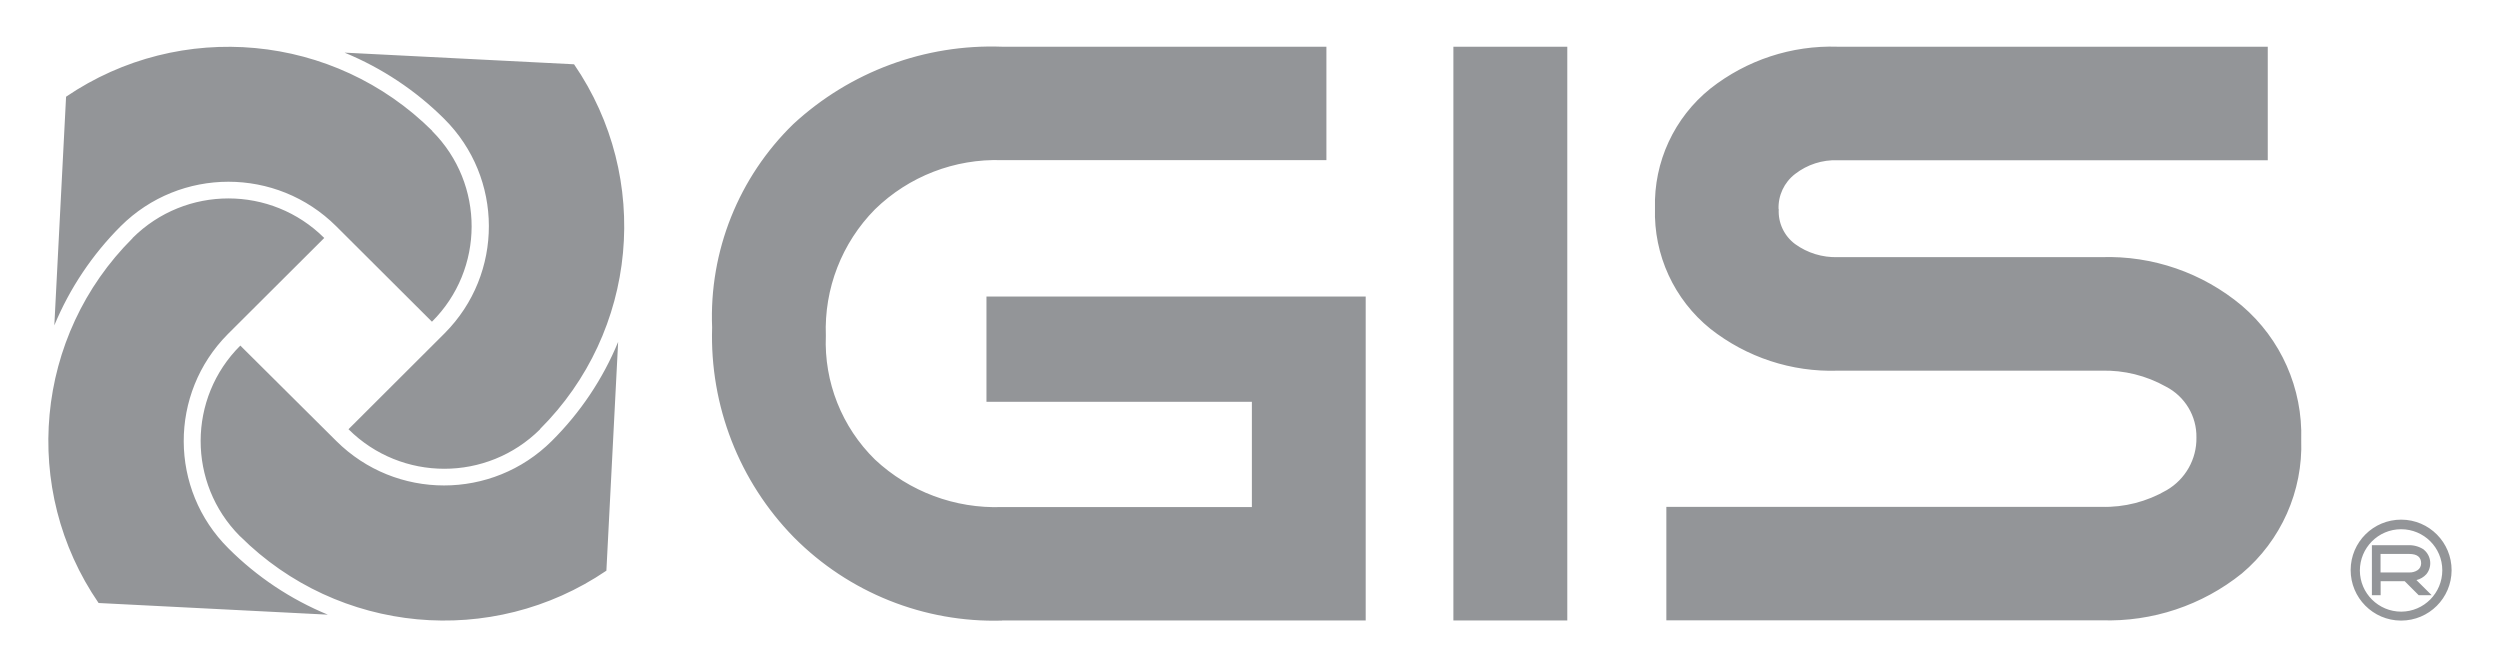
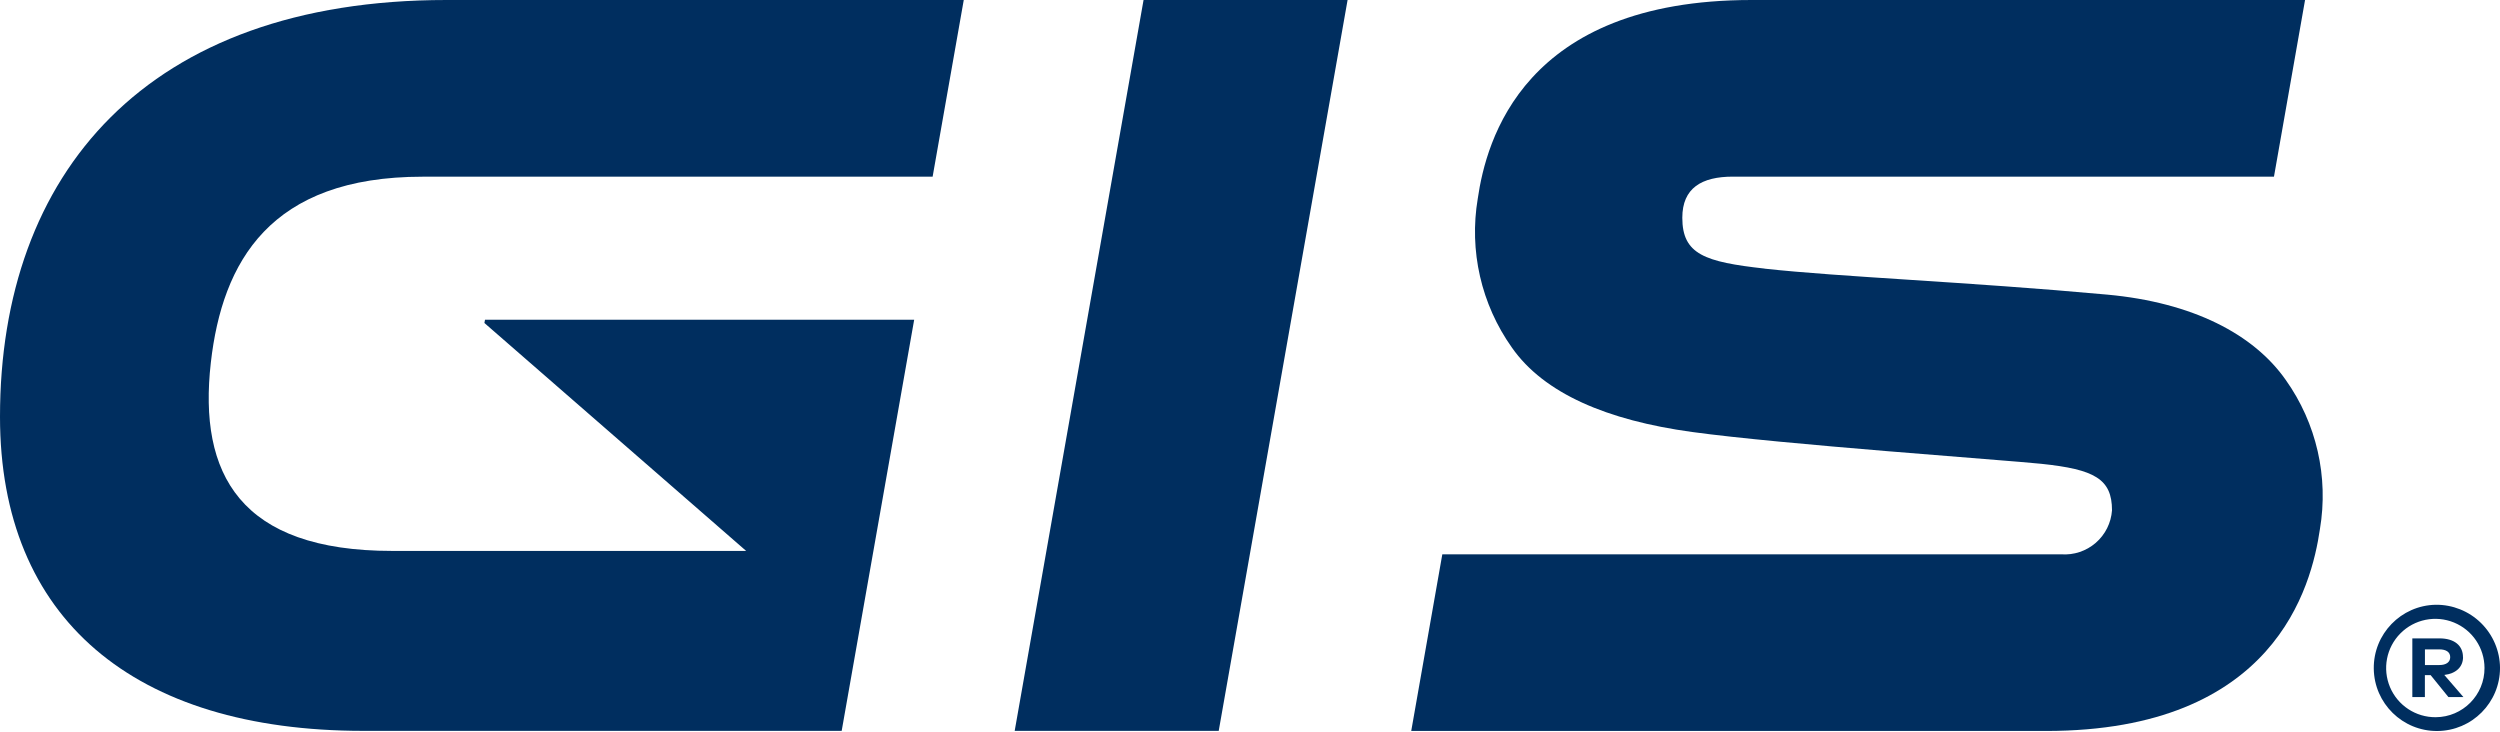
- <svg xmlns="http://www.w3.org/2000/svg" id="a" viewBox="0 0 266 71">
-   <path id="b" d="M260.85,60.68c.01-2.96-2.38-5.38-5.35-5.39s-5.38,2.38-5.39,5.35c-.01,2.96,2.38,5.38,5.35,5.39h.02c2.96,0,5.36-2.39,5.37-5.35m-.99,0c0,2.42-1.95,4.39-4.37,4.4-2.42,0-4.39-1.95-4.4-4.37,0-2.42,1.95-4.39,4.37-4.4h.02c2.42,0,4.38,1.95,4.38,4.36h0m-1.7,.43c.65-.79,.53-1.96-.26-2.61l-.04-.04c-.5-.32-1.08-.47-1.66-.44h-3.83v5.32h.93v-1.49h2.56l1.49,1.49h1.38l-1.62-1.61c.41-.1,.78-.32,1.06-.63m-.56-1.16c0,.3-.14,.59-.4,.75-.26,.16-.56,.24-.87,.23h-3.05v-1.97h3.05c.84,0,1.27,.33,1.27,1M189.24,22.26c-.06-1.46,.6-2.86,1.76-3.75,1.29-1,2.89-1.52,4.53-1.46h45.76V4.97h-45.76c-4.9-.16-9.69,1.42-13.54,4.45-3.85,3.09-6.04,7.81-5.9,12.74-.15,4.96,2.03,9.71,5.9,12.83,3.85,3.03,8.64,4.61,13.54,4.45h28.05c2.4-.07,4.78,.52,6.88,1.7,2.02,1.04,3.28,3.14,3.24,5.41,.04,2.3-1.17,4.44-3.16,5.6-2.11,1.23-4.52,1.85-6.95,1.78h-46.29v12.07h46.29c5.42,.18,10.72-1.59,14.94-4.98,4.18-3.52,6.51-8.76,6.32-14.21,.17-5.48-2.15-10.73-6.32-14.29-4.18-3.5-9.5-5.34-14.95-5.16h-28.05c-1.62,.05-3.22-.44-4.53-1.39-1.17-.87-1.83-2.27-1.74-3.73m-34.62,43.78h12.12V4.97h-12.12v61.06Zm-48.03,0h38.7V31.55h-40.35v11.2h28.24v11.2h-26.59c-5,.18-9.86-1.64-13.51-5.05-3.53-3.46-5.43-8.25-5.23-13.18-.19-5.01,1.7-9.88,5.23-13.45,3.6-3.51,8.48-5.4,13.51-5.23h34.52V4.97h-34.51c-8.2-.3-16.18,2.66-22.21,8.23-5.82,5.66-8.97,13.53-8.64,21.65-.26,8.31,2.88,16.38,8.7,22.32,5.84,5.89,13.86,9.1,22.15,8.86m-49.17-20.37c10.41-10.37,11.94-26.7,3.63-38.82l-24.42-1.24c3.96,1.63,7.57,4.02,10.61,7.05,6.31,6.28,6.33,16.49,.05,22.8l-.05,.05-10.19,10.17c5.64,5.61,14.75,5.61,20.39,0m-11.46-31.73C35.55,3.54,19.21,2.02,7.03,10.29l-1.25,24.33c1.64-3.95,4.04-7.53,7.06-10.55,6.34-6.31,16.59-6.31,22.93,0l10.19,10.16c5.61-5.58,5.63-14.65,.05-20.26l-.05-.05M14.11,25.34c-10.41,10.37-11.94,26.7-3.62,38.82l24.39,1.24c-3.95-1.63-7.54-4.02-10.57-7.05-6.32-6.27-6.35-16.47-.08-22.79l.07-.07,10.2-10.17c-5.64-5.61-14.75-5.61-20.39,0m11.46,31.76c10.44,10.38,26.77,11.91,38.95,3.64l1.25-24.34c-1.63,3.95-4.03,7.53-7.06,10.54-6.34,6.31-16.59,6.31-22.93,0l-10.21-10.15c-5.61,5.58-5.63,14.66-.05,20.27l.05,.05" style="fill:#939598;" />
+ <svg xmlns="http://www.w3.org/2000/svg" width="130.691" height="38.221" viewBox="0 0 130.691 38.221">
+   <defs>
+     <clipPath id="clip-path">
+       <rect id="Rectángulo_3004" data-name="Rectángulo 3004" width="130.691" height="38.221" fill="none" />
+     </clipPath>
+   </defs>
+   <g id="Grupo_4418" data-name="Grupo 4418" transform="translate(0 0)">
+     <g id="Grupo_4385" data-name="Grupo 4385" transform="translate(0 0)" clip-path="url(#clip-path)">
+       <path id="Trazado_9172" data-name="Trazado 9172" d="M101.713,14.04c-3.121-.346-4.3-.741-4.3-2.656,0-1.557,1.014-2.15,2.642-2.15h28.288L129.968,0H101.035C89.079,0,87.158,7.381,86.721,10.376a10.456,10.456,0,0,0,1.781,7.79c1.679,2.406,4.983,3.807,9.417,4.416,4.737.651,16.341,1.466,18.257,1.664,2.792.29,3.7.795,3.7,2.432a2.481,2.481,0,0,1-2.653,2.3H84.867l-1.625,9.234h33.189c11.956,0,13.876-7.555,14.314-10.551a10.457,10.457,0,0,0-1.781-7.791c-1.679-2.405-4.879-4.059-9.335-4.468-7.354-.674-13.985-.923-17.915-1.358" transform="translate(-9.468 0)" fill="#002e5f" />
+       <path id="Trazado_9173" data-name="Trazado 9173" d="M144.94,38.634c0-.6-.446-.98-1.23-.98h-1.418v3.069h.656V39.574h.3l.931,1.149h.784l-1-1.157c.623-.073.98-.43.98-.931m-1.992.413v-.819h.755c.346,0,.566.137.566.406s-.221.413-.566.413Z" transform="translate(-16.184 -4.282)" fill="#002e5f" />
+       <path id="Trazado_9174" data-name="Trazado 9174" d="M143.237,35.672a3.3,3.3,0,1,0,3.362,3.3,3.324,3.324,0,0,0-3.362-3.3m0,5.878a2.571,2.571,0,1,1,2.551-2.575,2.562,2.562,0,0,1-2.551,2.575" transform="translate(-15.907 -4.057)" fill="#002e5f" />
+       <path id="Trazado_9175" data-name="Trazado 9175" d="M66.589,0,59.852,38.208H70.518L77.255,0Z" transform="translate(-6.808 0)" fill="#002e5f" />
+       <path id="Trazado_9176" data-name="Trazado 9176" d="M50.382,0H23.343C7.654,0,0,9.078,0,21.786,0,32.351,7.006,38.207,18.994,38.207H44l3.79-21.493H25.354l-.031.171L39.006,28.8H20.5c-7.952,0-10.141-4.014-9.478-9.848.6-5.266,3.09-9.715,11.071-9.715H48.754Z" transform="translate(0 0)" fill="#002e5f" />
+     </g>
+   </g>
</svg>
